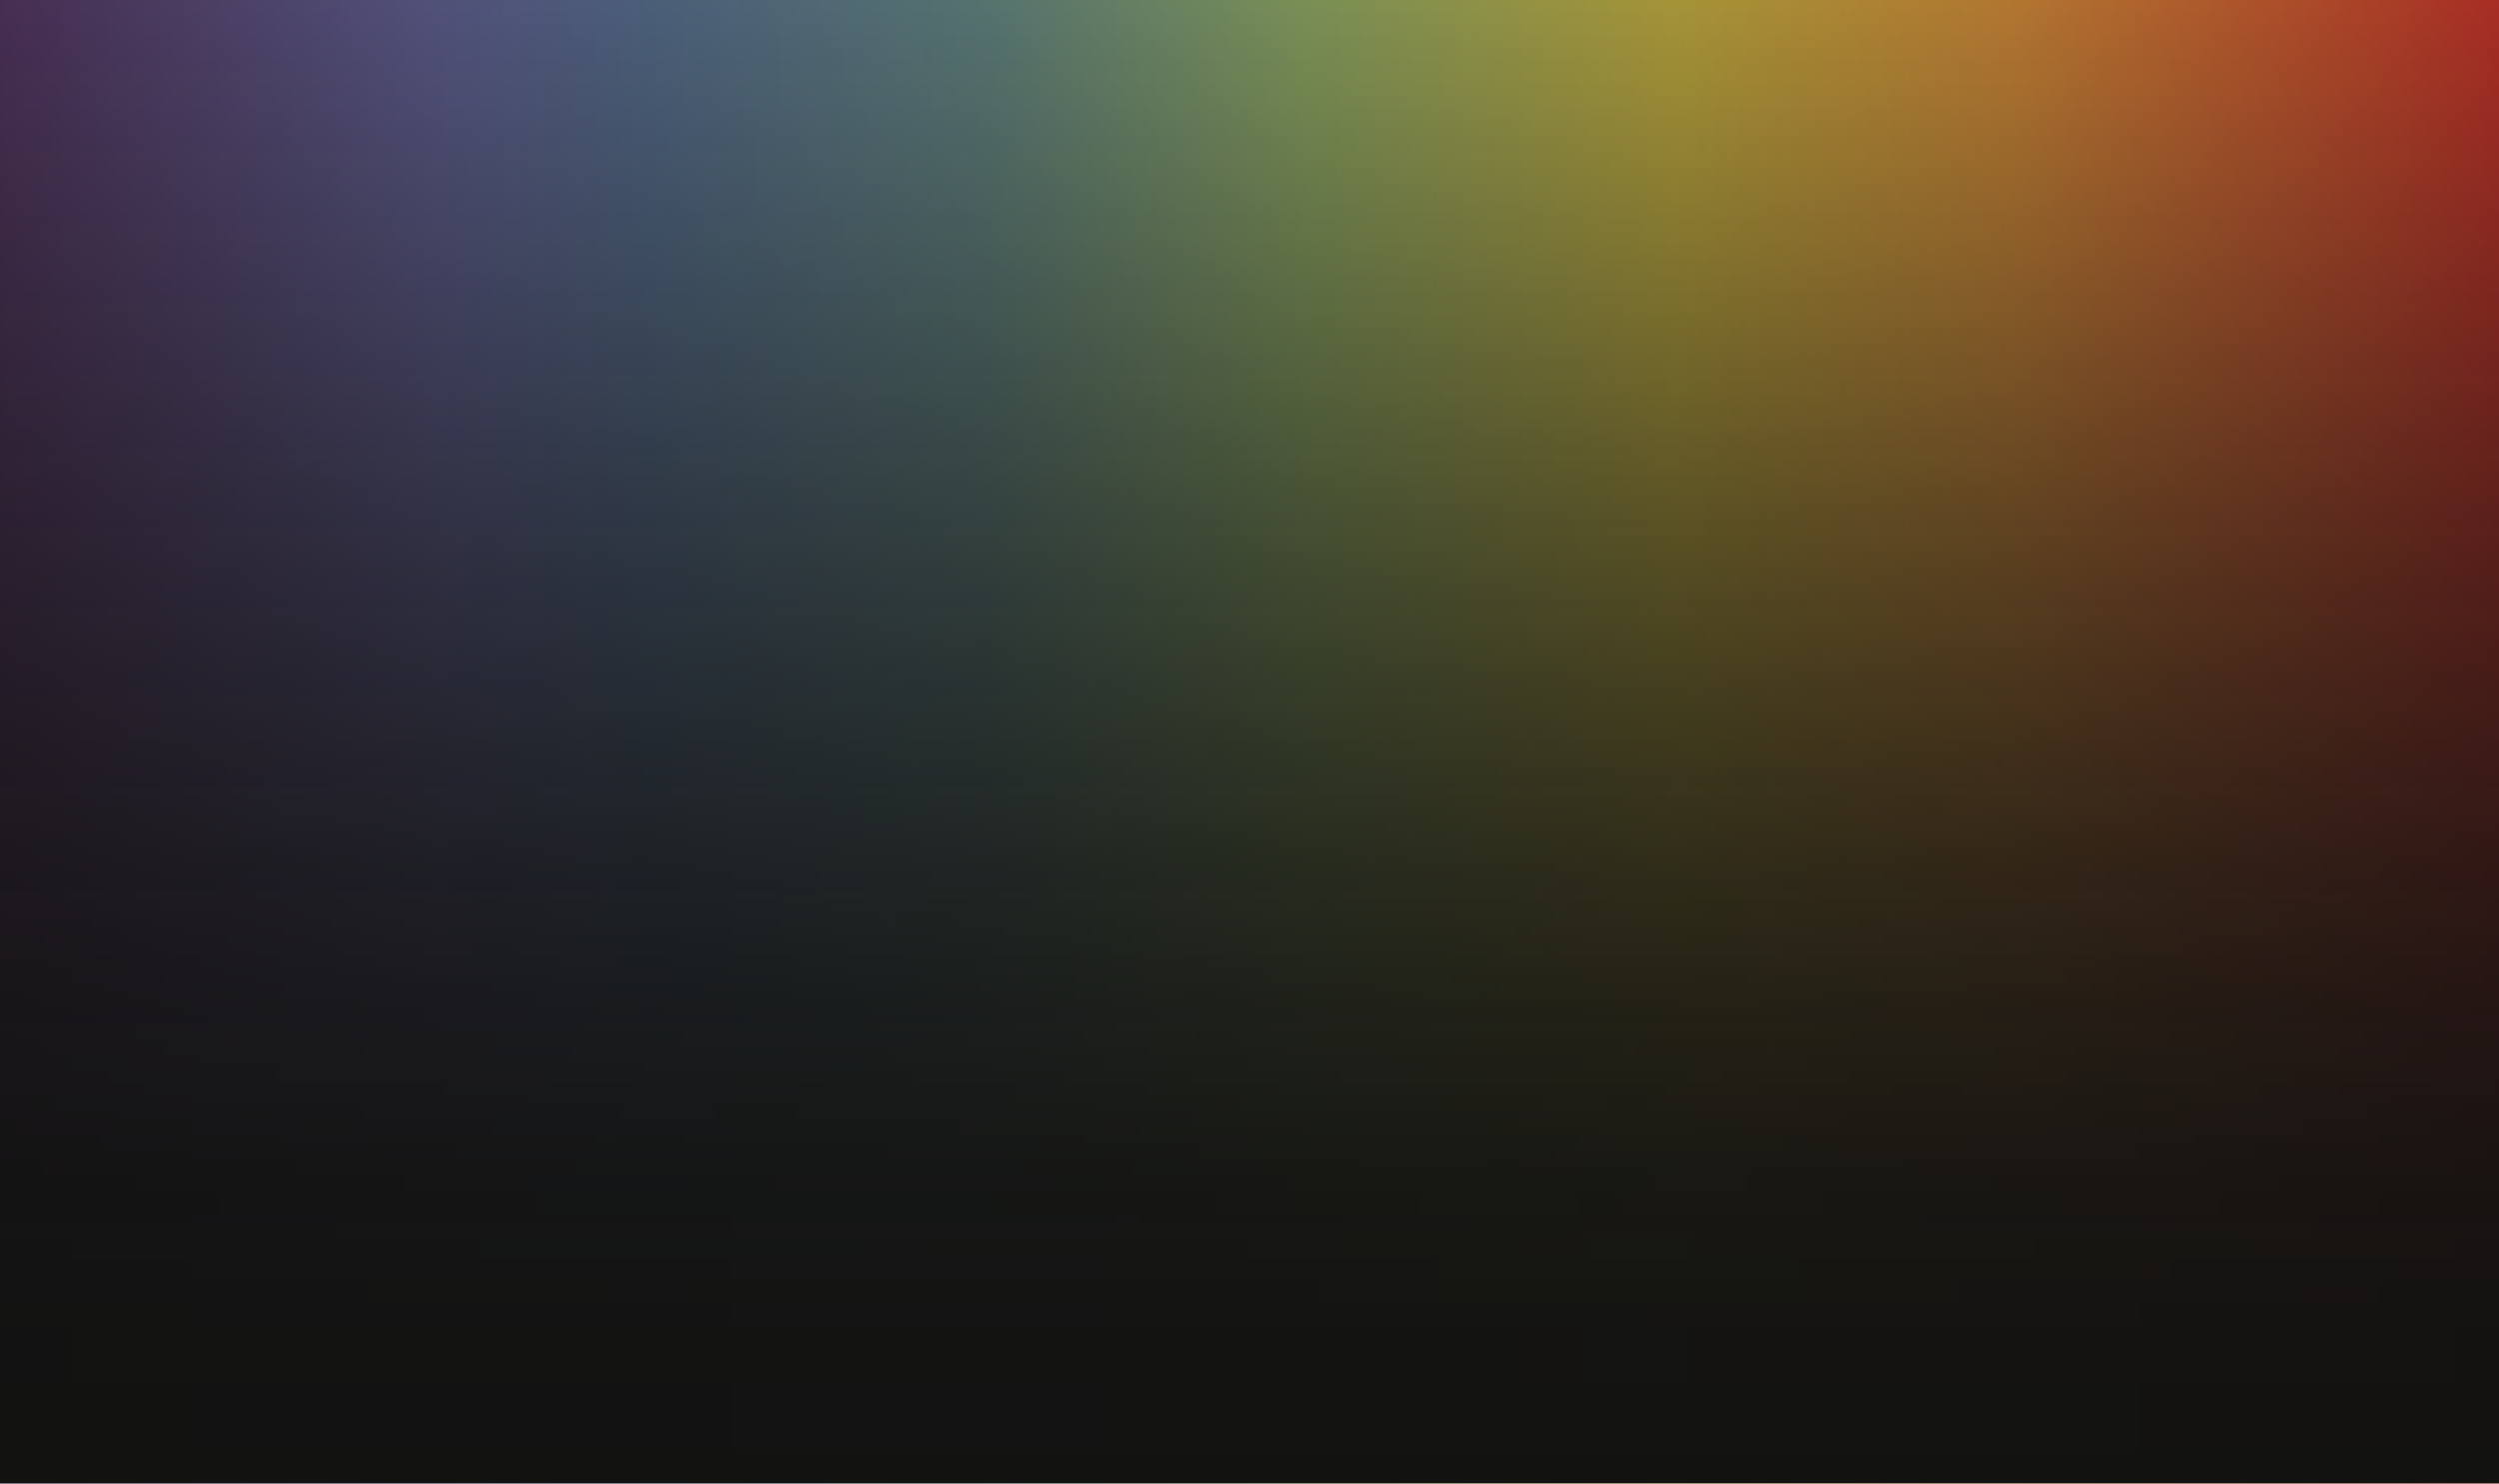
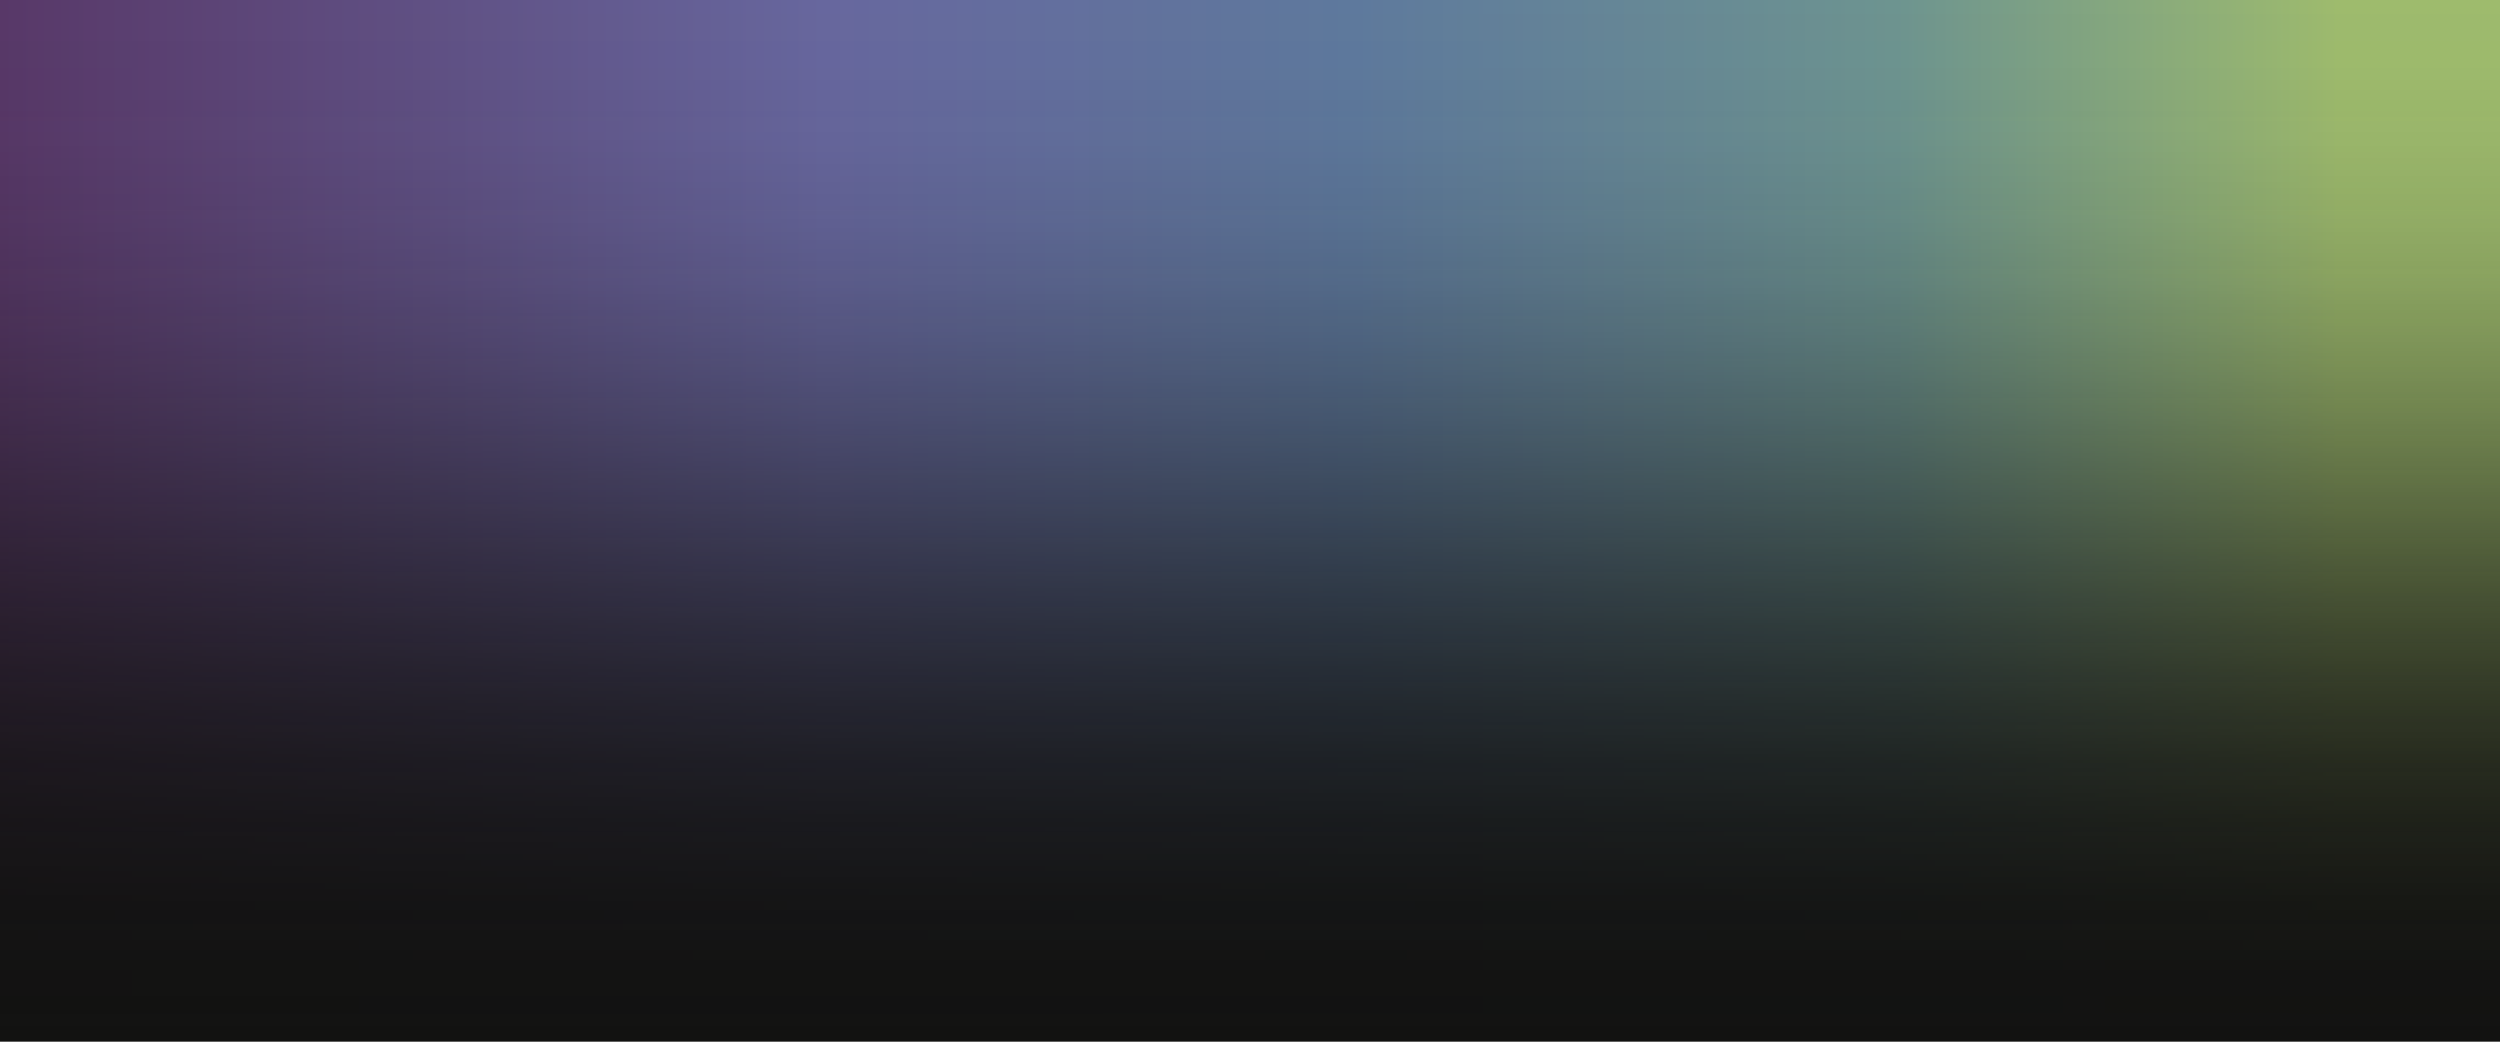
- <svg xmlns="http://www.w3.org/2000/svg" width="1440" height="855" viewBox="0 0 1440 855" fill="none">
-   <rect width="1440" height="855" fill="url(#paint0_linear)" />
-   <rect y="-465" width="1440" height="1320" fill="url(#paint1_linear)" />
+ <svg xmlns="http://www.w3.org/2000/svg" width="1440" height="600" viewBox="0 0 1440 600" fill="none">
+   <rect width="1440" height="584" transform="matrix(1 0 0 -1 0 584)" fill="url(#paint0_linear)" />
+   <rect width="1440" height="600" transform="matrix(1 0 0 -1 0 600)" fill="url(#paint1_linear)" />
  <defs>
-     <linearGradient id="paint0_linear" x1="-9.69916e-07" y1="349.838" x2="1440" y2="349.838" gradientUnits="userSpaceOnUse">
+     <linearGradient id="paint0_linear" x1="-9.69916e-07" y1="238.953" x2="1440" y2="238.953" gradientUnits="userSpaceOnUse">
      <stop stop-color="#583868" />
-       <stop offset="0.175" stop-color="#67679E" />
-       <stop offset="0.26" stop-color="#5E799D" />
-       <stop offset="0.395" stop-color="#6D9490" />
-       <stop offset="0.524" stop-color="#9EBB6D" />
-       <stop offset="0.671" stop-color="#D9C145" />
-       <stop offset="0.806" stop-color="#EA993C" />
-       <stop offset="1" stop-color="#DC372B" />
+       <stop offset="0.33" stop-color="#67679E" />
+       <stop offset="0.541" stop-color="#5E799D" />
+       <stop offset="0.758" stop-color="#6D9490" />
+       <stop offset="0.936" stop-color="#9EBB6D" />
    </linearGradient>
-     <linearGradient id="paint1_linear" x1="720" y1="-465" x2="720" y2="855" gradientUnits="userSpaceOnUse">
-       <stop stop-color="#121211" stop-opacity="0" />
-       <stop offset="0.067" stop-color="#121211" stop-opacity="0.01" />
-       <stop offset="0.133" stop-color="#121211" stop-opacity="0.036" />
-       <stop offset="0.2" stop-color="#121211" stop-opacity="0.082" />
-       <stop offset="0.267" stop-color="#121211" stop-opacity="0.147" />
-       <stop offset="0.333" stop-color="#121211" stop-opacity="0.232" />
-       <stop offset="0.4" stop-color="#121211" stop-opacity="0.332" />
-       <stop offset="0.467" stop-color="#121211" stop-opacity="0.443" />
-       <stop offset="0.533" stop-color="#121211" stop-opacity="0.557" />
-       <stop offset="0.6" stop-color="#121211" stop-opacity="0.668" />
-       <stop offset="0.667" stop-color="#121211" stop-opacity="0.768" />
-       <stop offset="0.733" stop-color="#121211" stop-opacity="0.853" />
-       <stop offset="0.8" stop-color="#121211" stop-opacity="0.918" />
-       <stop offset="0.867" stop-color="#121211" stop-opacity="0.964" />
-       <stop offset="0.933" stop-color="#121211" stop-opacity="0.991" />
-       <stop offset="1" stop-color="#121211" />
+     <linearGradient id="paint1_linear" x1="720" y1="0" x2="720" y2="600" gradientUnits="userSpaceOnUse">
+       <stop stop-color="#121211" />
+       <stop offset="0.067" stop-color="#121211" stop-opacity="0.991" />
+       <stop offset="0.133" stop-color="#121211" stop-opacity="0.964" />
+       <stop offset="0.2" stop-color="#121211" stop-opacity="0.918" />
+       <stop offset="0.267" stop-color="#121211" stop-opacity="0.853" />
+       <stop offset="0.333" stop-color="#121211" stop-opacity="0.768" />
+       <stop offset="0.4" stop-color="#121211" stop-opacity="0.668" />
+       <stop offset="0.467" stop-color="#121211" stop-opacity="0.557" />
+       <stop offset="0.533" stop-color="#121211" stop-opacity="0.443" />
+       <stop offset="0.6" stop-color="#121211" stop-opacity="0.332" />
+       <stop offset="0.667" stop-color="#121211" stop-opacity="0.232" />
+       <stop offset="0.733" stop-color="#121211" stop-opacity="0.147" />
+       <stop offset="0.8" stop-color="#121211" stop-opacity="0.082" />
+       <stop offset="0.867" stop-color="#121211" stop-opacity="0.036" />
+       <stop offset="0.933" stop-color="#121211" stop-opacity="0.01" />
+       <stop offset="1" stop-color="#121211" stop-opacity="0" />
    </linearGradient>
  </defs>
</svg>
